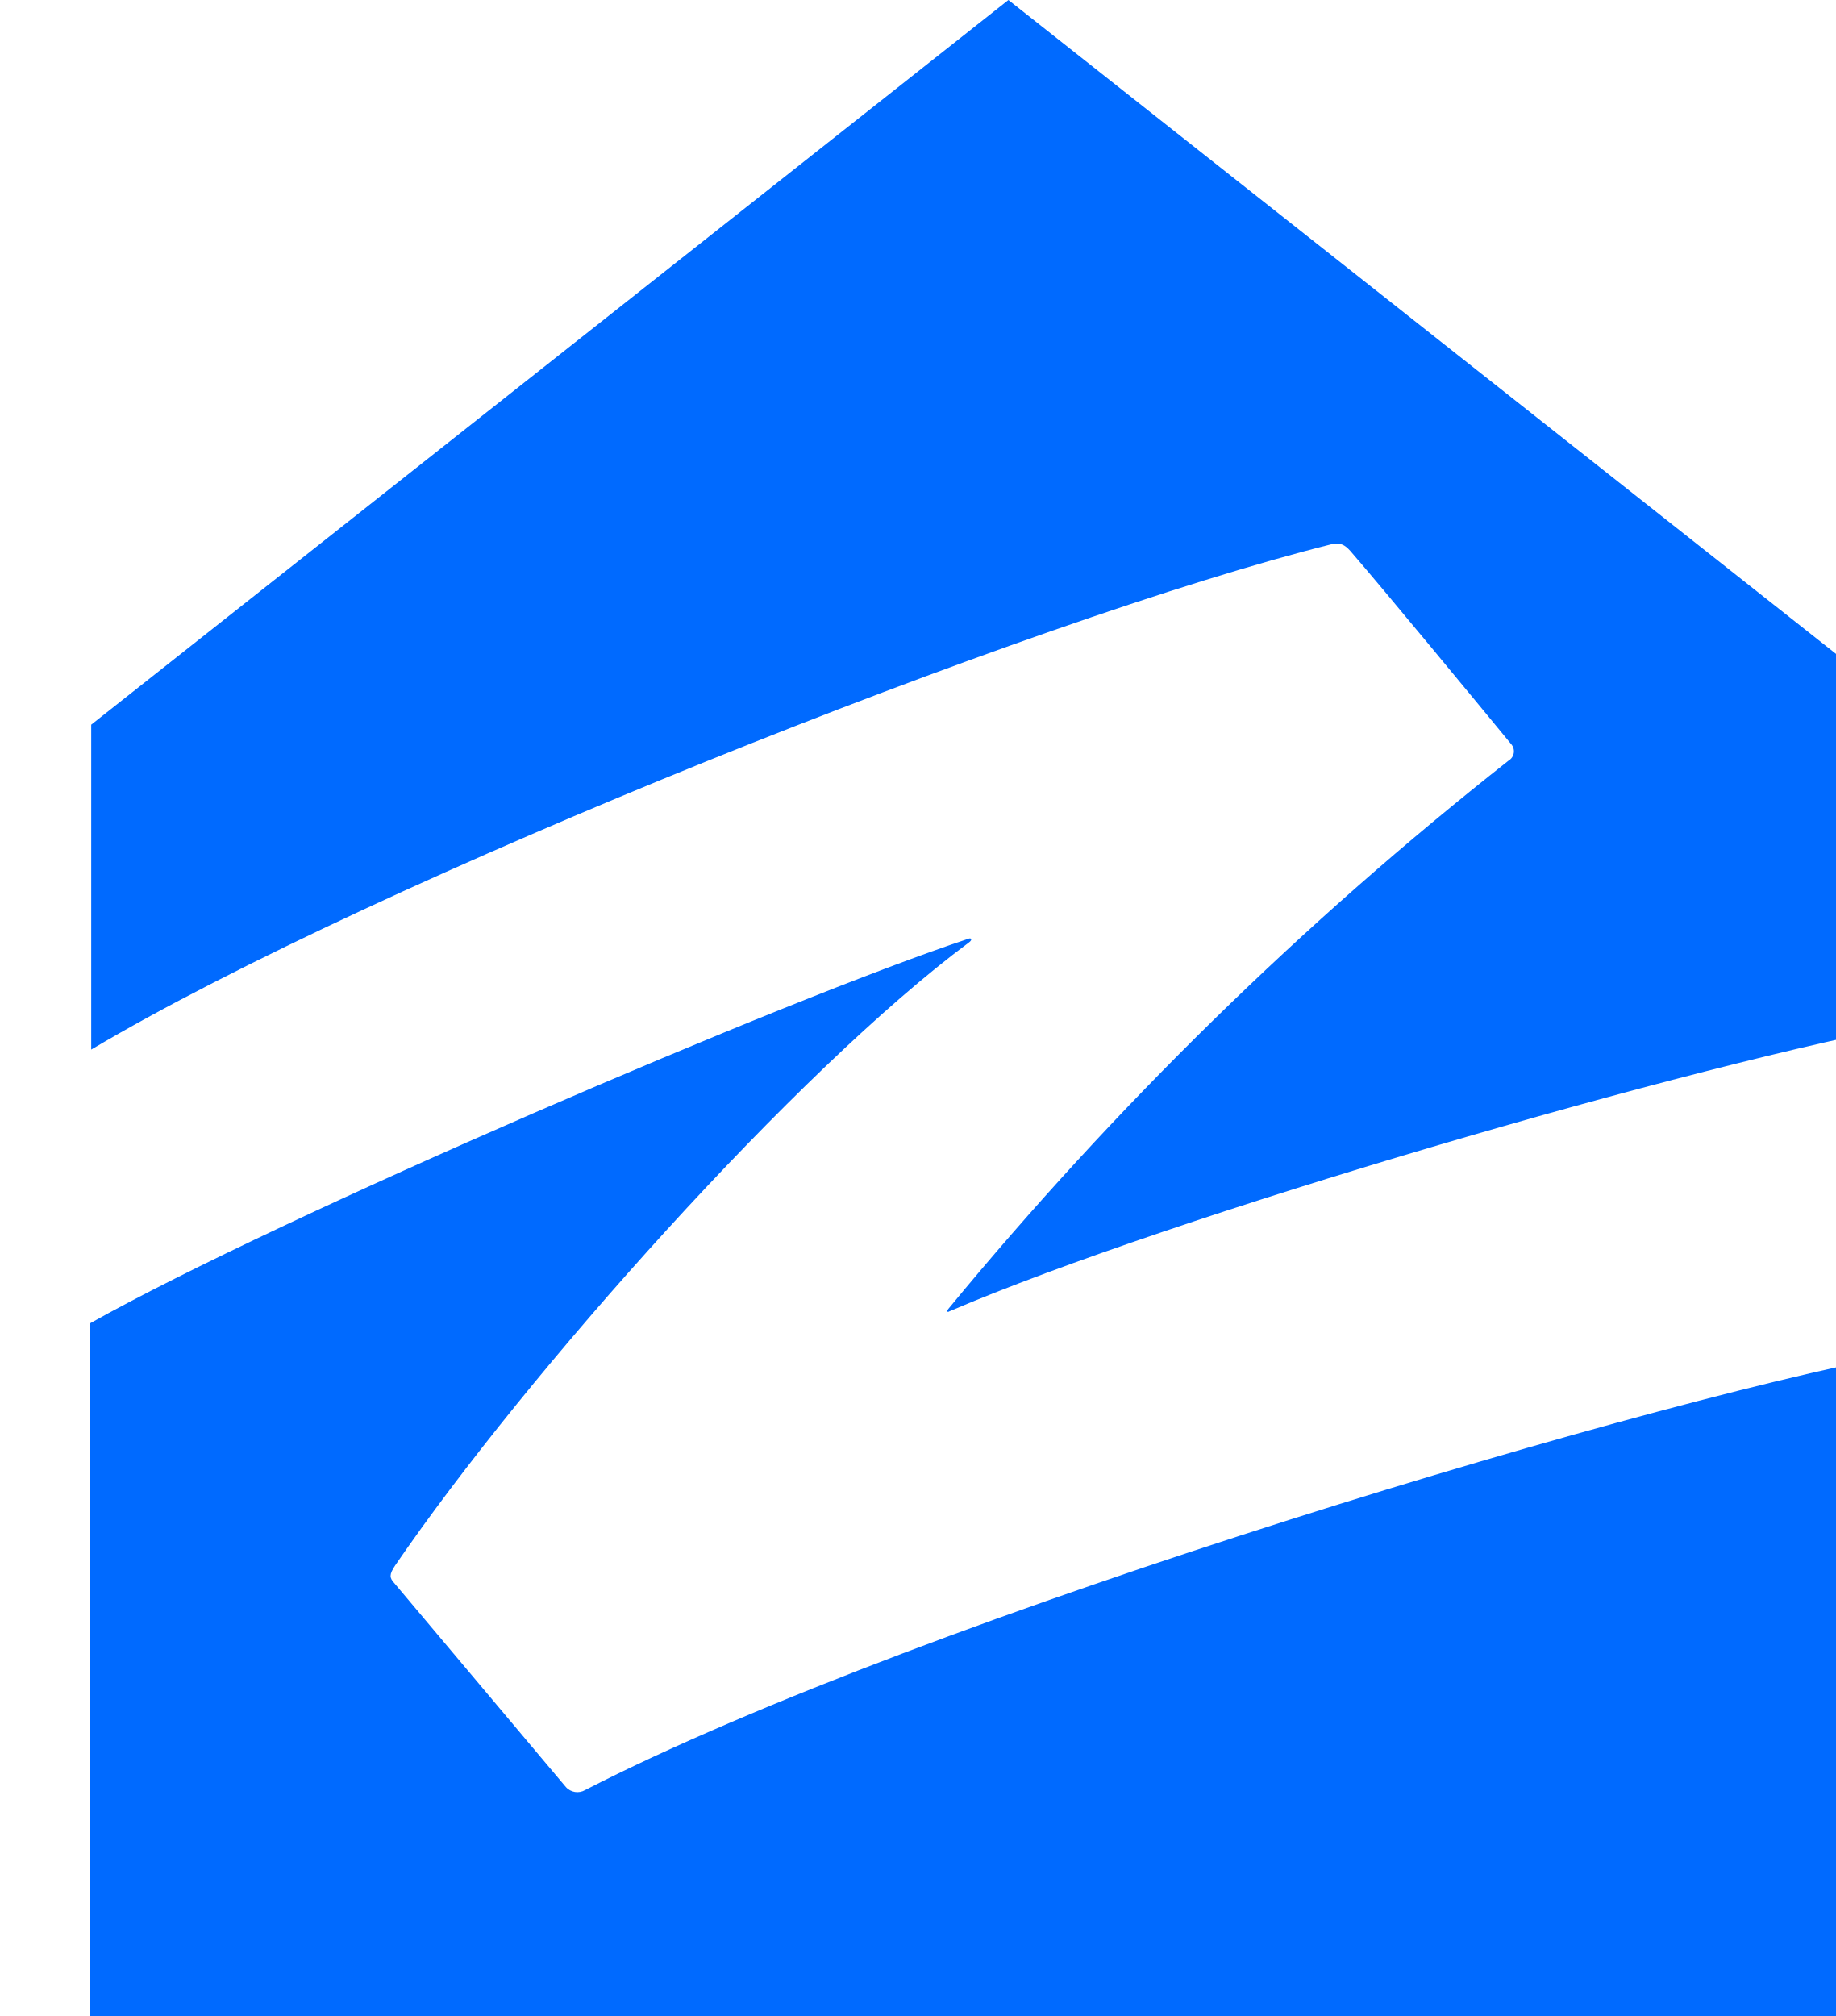
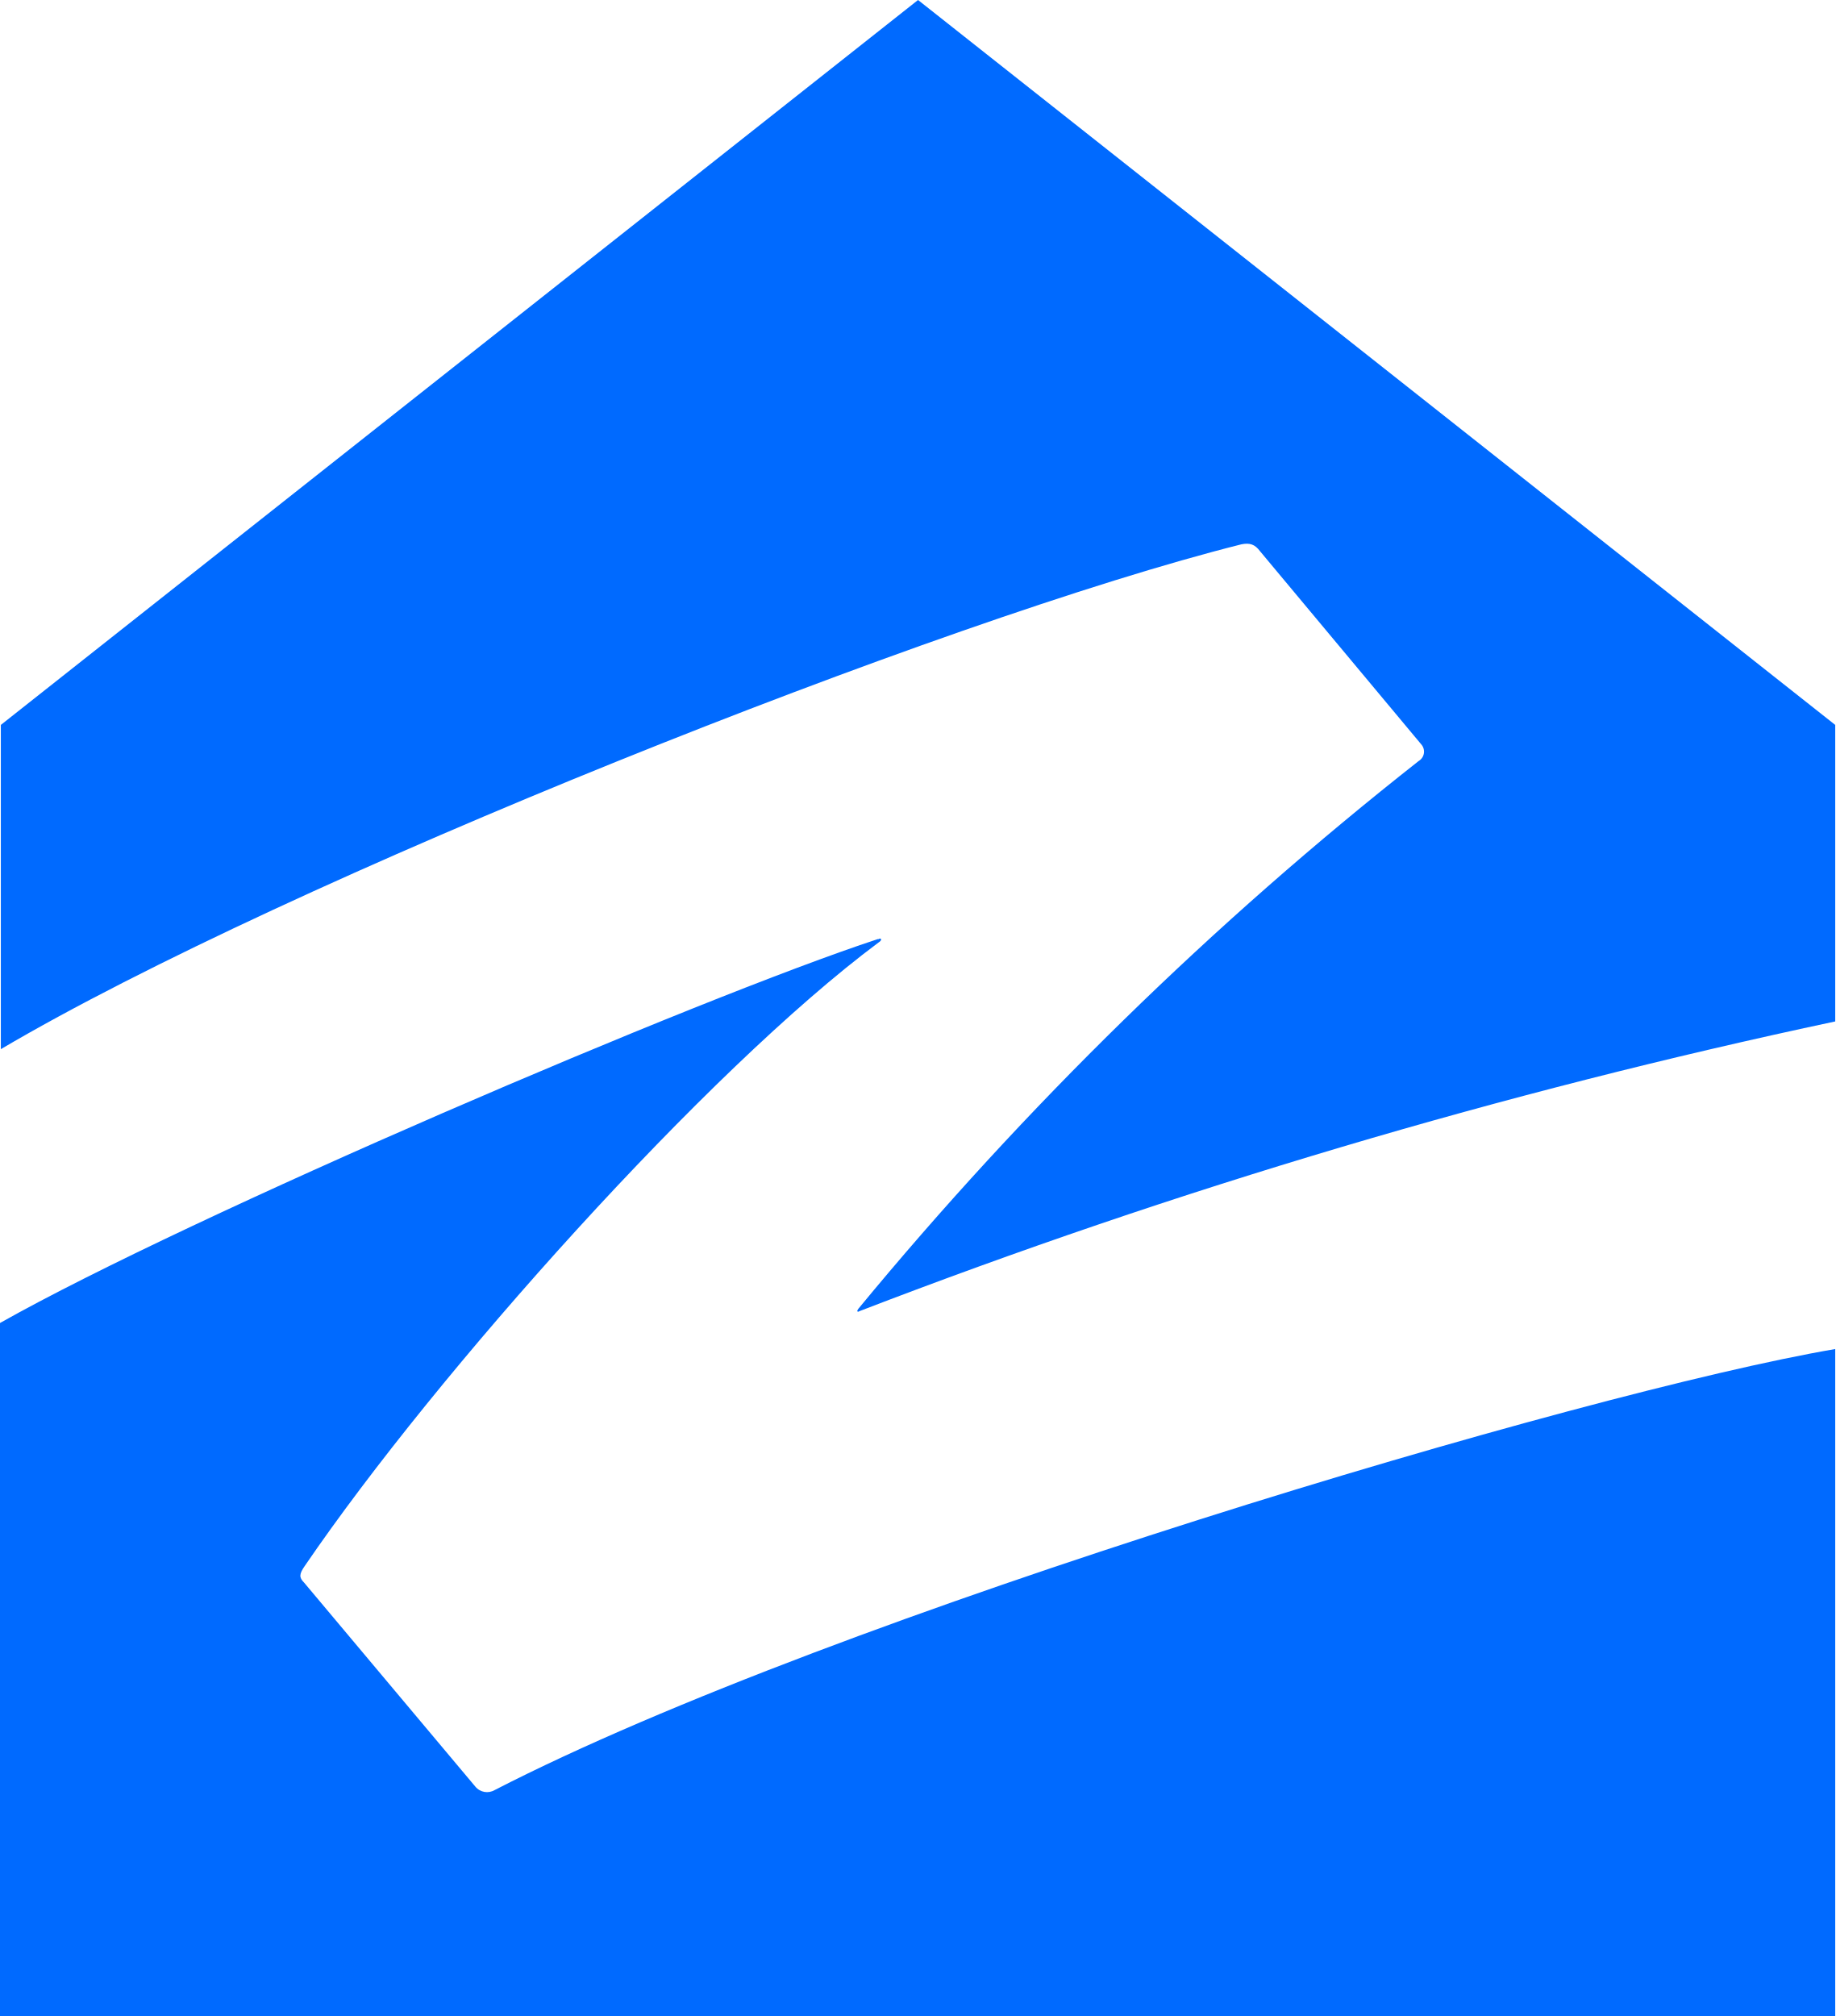
- <svg xmlns="http://www.w3.org/2000/svg">
-   <path fill="#006AFF" d="M12.006 0 1.086 8.627v3.868c3.386-2.013 11.219-5.13 14.763-6.015.11-.024.16.005.227.078.372.427 1.586 1.899 1.916 2.301a.128.128 0 0 1-.03.195 43.607 43.607 0 0 0-6.67 6.527c-.03.037-.006.043.012.03 2.642-1.134 8.828-2.94 11.622-3.452V8.627zm-.48 11.177c-2.136.708-8.195 3.307-10.452 4.576V24h21.852v-7.936c-2.99.506-11.902 3.16-15.959 5.246a.183.183 0 0 1-.23-.036l-2.044-2.429c-.055-.061-.062-.098.011-.208 1.574-2.3 4.789-5.899 6.833-7.418.042-.03.031-.06-.012-.042Z" />
+ <svg xmlns="http://www.w3.org/2000/svg" viewBox="0 0 21.85 24">
+   <path fill="#006aff" d="M10.93 0 .01 8.63v3.86c3.39-2 11.22-5.12 14.77-6.01.1-.02.16 0 .22.08l1.92 2.3a.13.13 0 0 1-.03.2 43.6 43.6 0 0 0-6.67 6.52c-.03.04 0 .04.01.03a76.73 76.73 0 0 1 11.62-3.45V8.63Zm-.48 11.18c-2.13.7-8.2 3.3-10.45 4.57V24h21.85v-7.94c-2.99.51-11.9 3.16-15.96 5.25a.18.18 0 0 1-.23-.04l-2.04-2.43c-.06-.06-.06-.1.01-.2 1.57-2.3 4.79-5.9 6.83-7.42.05-.03.03-.06 0-.04z" />
</svg>
